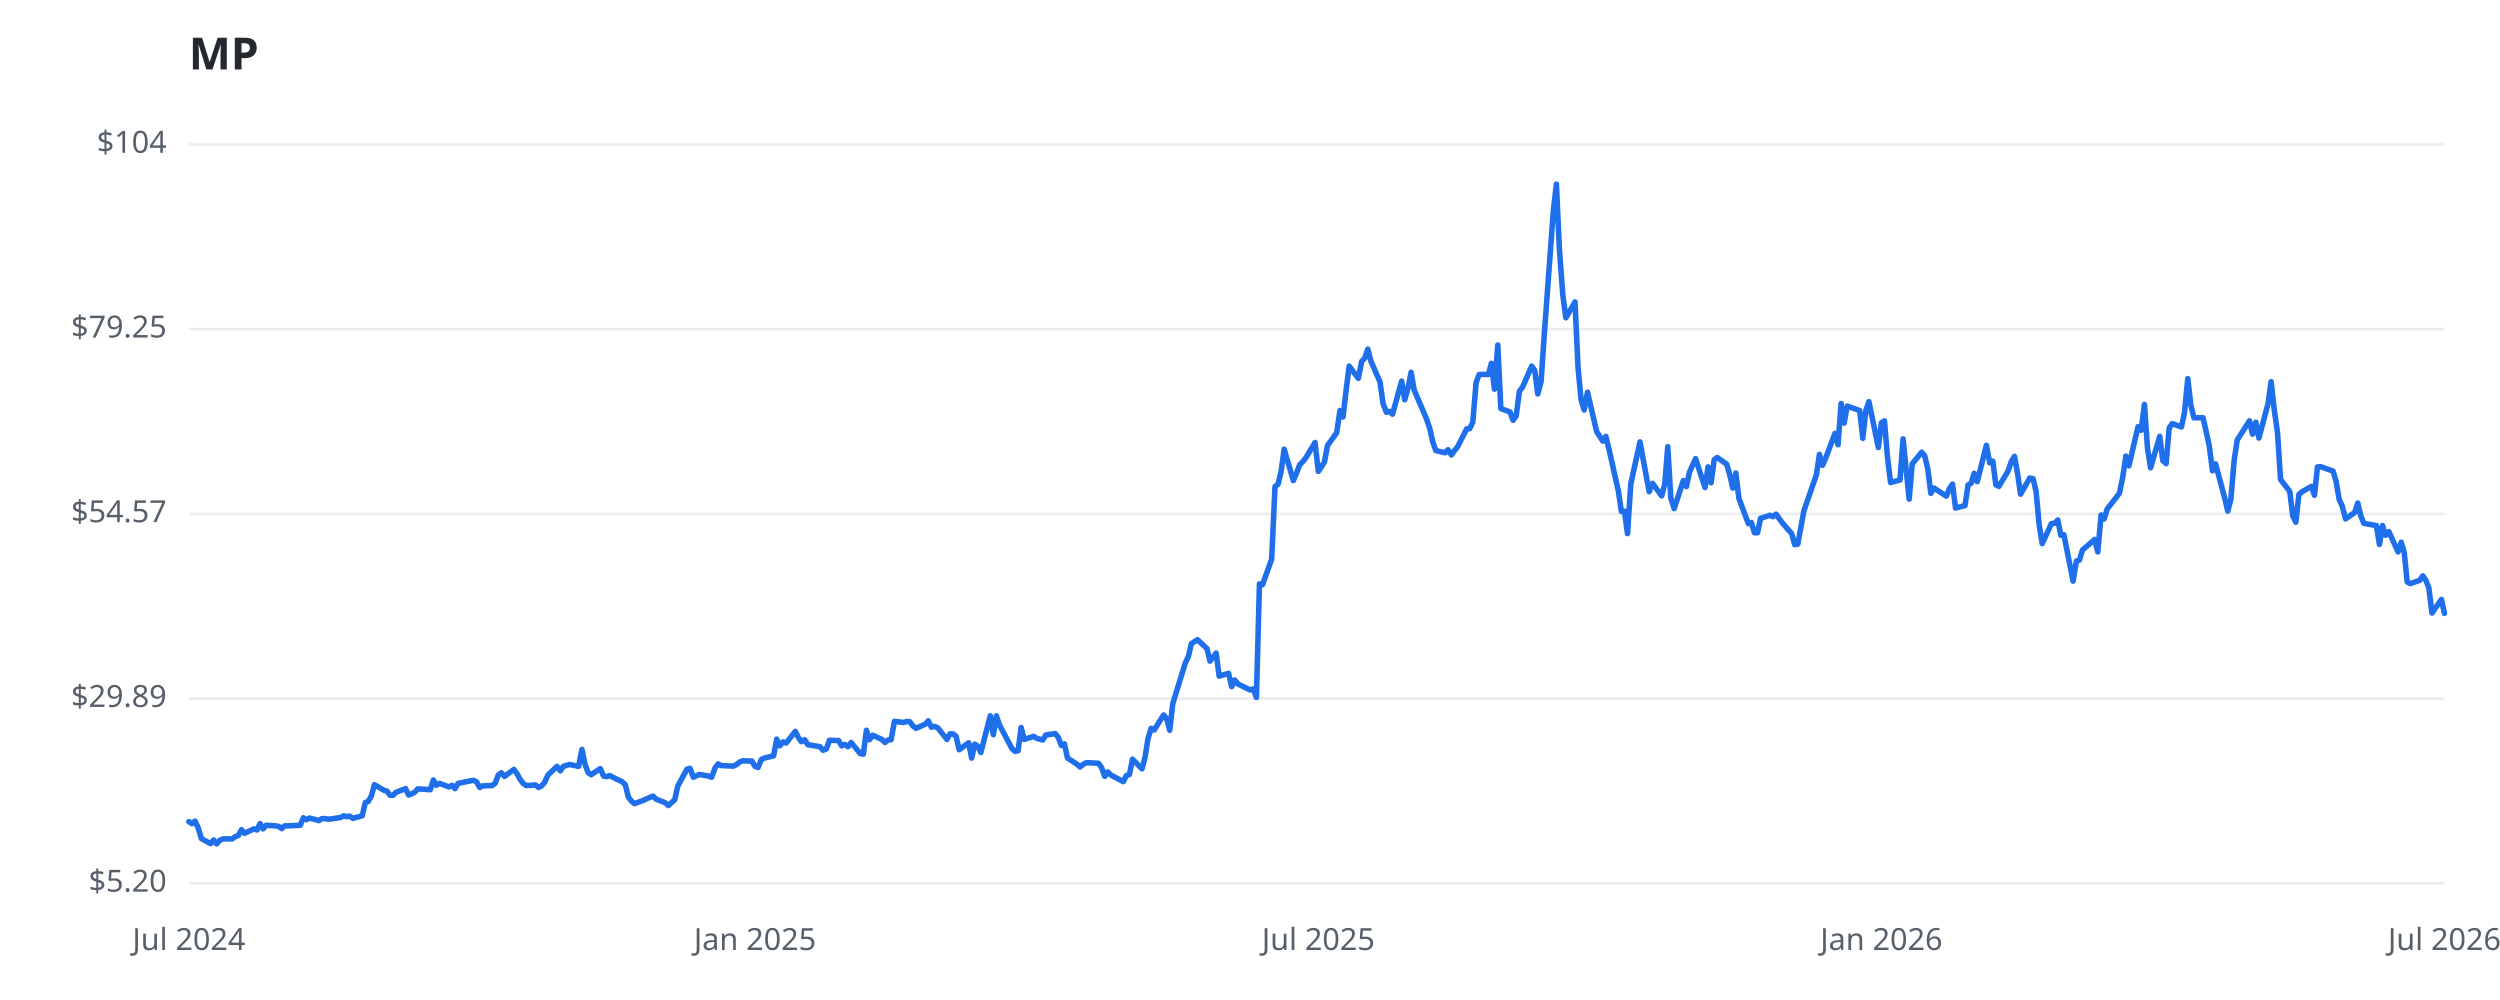
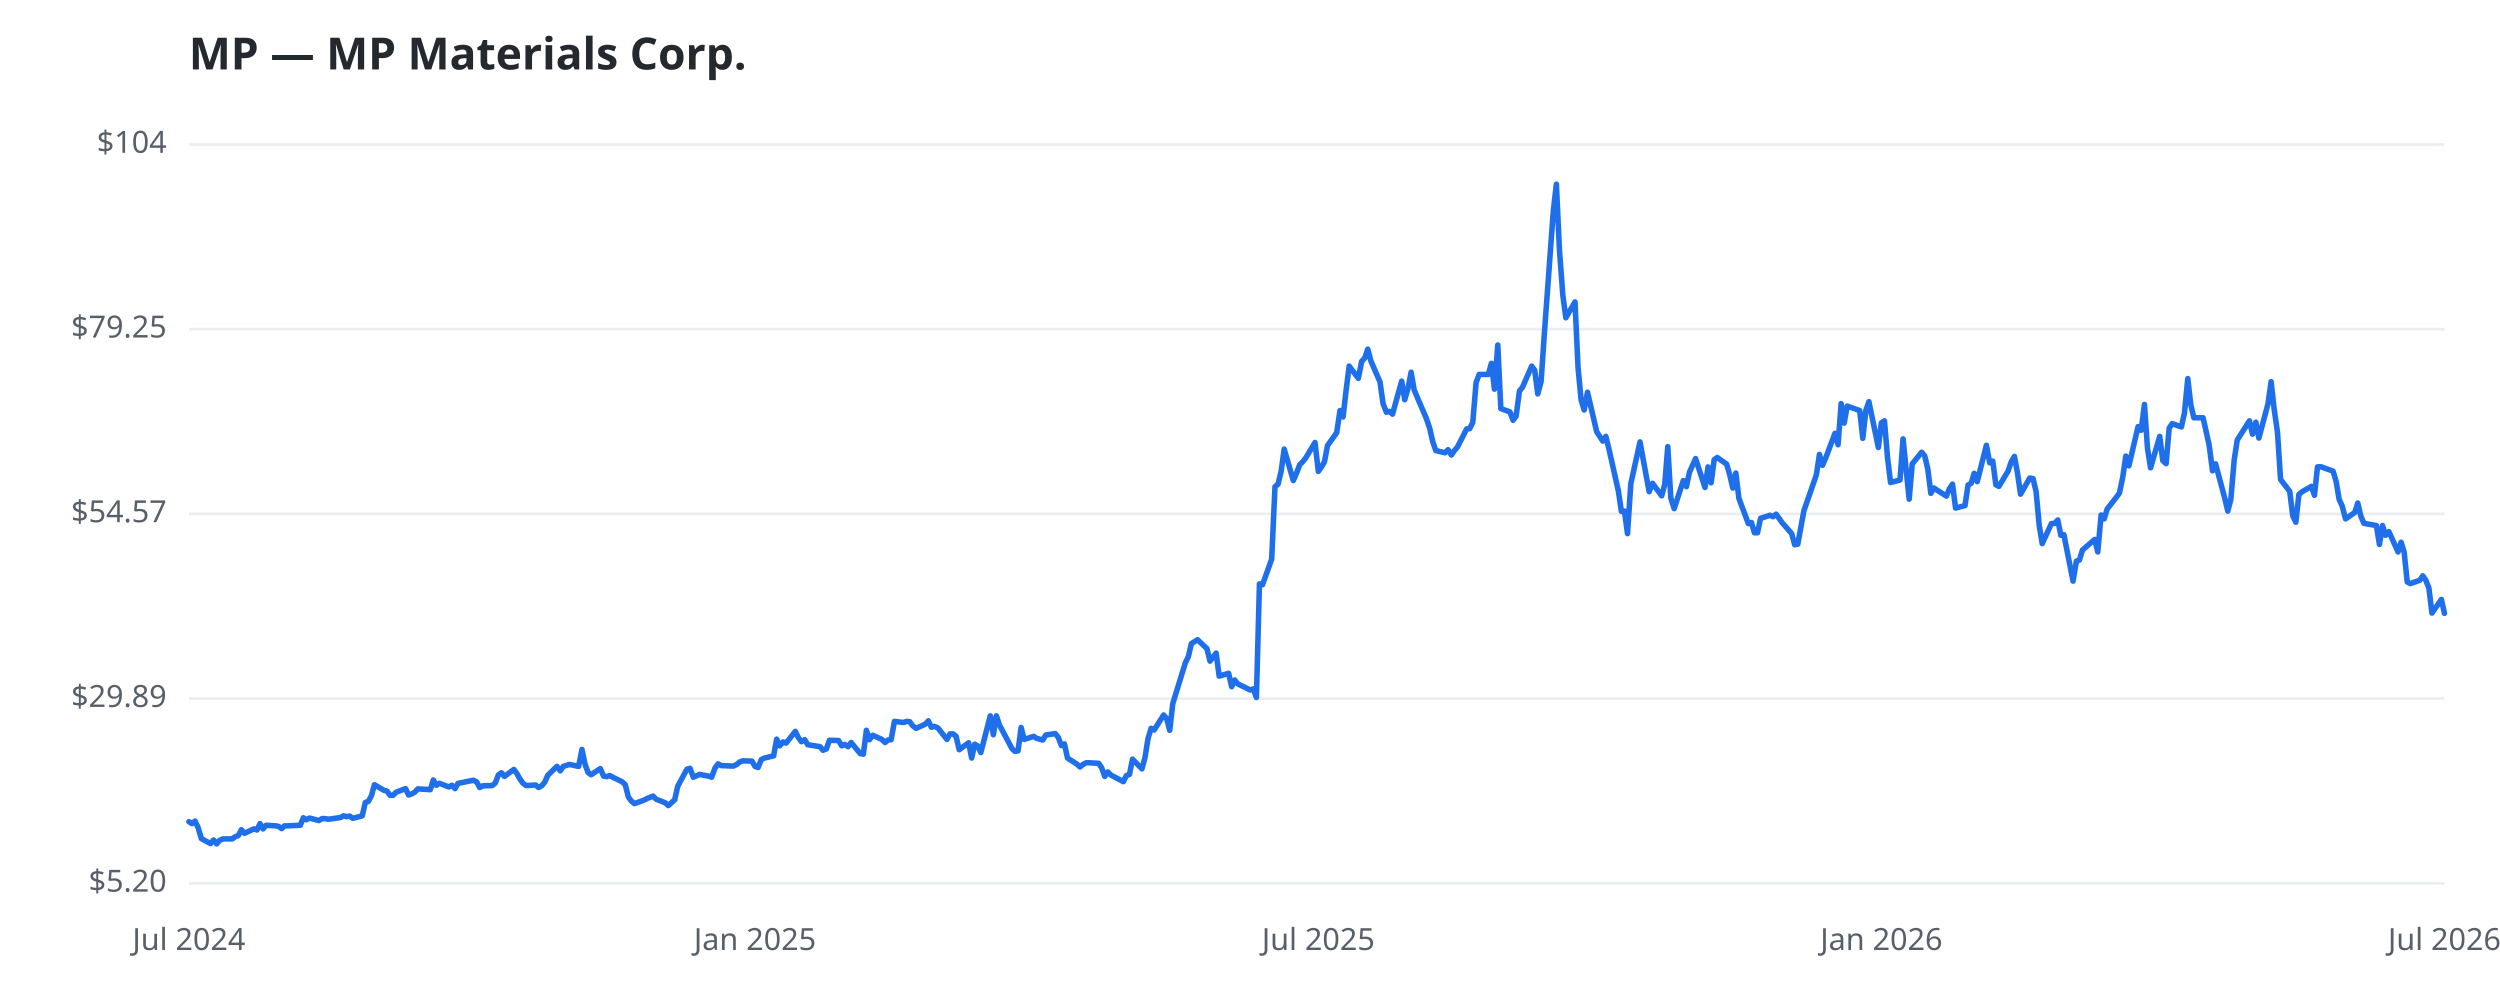
<svg xmlns="http://www.w3.org/2000/svg" viewBox="0 0 900 360" role="img" aria-labelledby="title-MP">
  <rect width="100%" height="100%" fill="#fff" />
-   <text x="68" y="25" fill="#24292f" font-family="system-ui,sans-serif" font-size="16" font-weight="600">MP</text>
+   <text x="68" y="25" fill="#24292f" font-family="system-ui,sans-serif" font-size="16" font-weight="600">MP — MP Materials Corp.</text>
  <line x1="68" y1="318.0" x2="880" y2="318.0" stroke="#eaeef2" stroke-width="1" />
  <text x="60" y="321.0" text-anchor="end" fill="#57606a" font-family="system-ui,sans-serif" font-size="11">$5.20</text>
  <line x1="68" y1="251.5" x2="880" y2="251.5" stroke="#eaeef2" stroke-width="1" />
  <text x="60" y="254.5" text-anchor="end" fill="#57606a" font-family="system-ui,sans-serif" font-size="11">$29.89</text>
  <line x1="68" y1="185.0" x2="880" y2="185.0" stroke="#eaeef2" stroke-width="1" />
  <text x="60" y="188.0" text-anchor="end" fill="#57606a" font-family="system-ui,sans-serif" font-size="11">$54.57</text>
  <line x1="68" y1="118.5" x2="880" y2="118.5" stroke="#eaeef2" stroke-width="1" />
  <text x="60" y="121.5" text-anchor="end" fill="#57606a" font-family="system-ui,sans-serif" font-size="11">$79.25</text>
  <line x1="68" y1="52.0" x2="880" y2="52.0" stroke="#eaeef2" stroke-width="1" />
  <text x="60" y="55.0" text-anchor="end" fill="#57606a" font-family="system-ui,sans-serif" font-size="11">$104</text>
  <text x="68.0" y="342" text-anchor="middle" fill="#57606a" font-family="system-ui,sans-serif" font-size="11">Jul 2024</text>
  <text x="271.8" y="342" text-anchor="middle" fill="#57606a" font-family="system-ui,sans-serif" font-size="11">Jan 2025</text>
  <text x="474.6" y="342" text-anchor="middle" fill="#57606a" font-family="system-ui,sans-serif" font-size="11">Jul 2025</text>
  <text x="677.3" y="342" text-anchor="middle" fill="#57606a" font-family="system-ui,sans-serif" font-size="11">Jan 2026</text>
  <text x="880.0" y="342" text-anchor="middle" fill="#57606a" font-family="system-ui,sans-serif" font-size="11">Jul 2026</text>
  <polyline points="68.0,295.8 69.1,296.5 70.2,295.6 71.3,297.9 72.5,301.9 75.8,303.7 76.9,302.4 78.0,303.8 79.1,302.5 80.3,302.0 83.6,302.0 84.7,301.2 85.8,300.8 86.9,298.7 88.0,300.0 91.4,298.4 92.5,298.8 93.6,296.5 94.7,298.4 95.8,297.1 99.2,297.3 100.3,297.5 101.4,298.3 102.5,297.3 103.6,297.3 108.1,297.1 109.2,294.4 110.3,295.1 111.4,294.5 114.8,295.4 115.9,294.7 117.0,294.7 118.1,294.9 119.2,294.8 122.6,294.3 123.7,293.7 124.8,294.0 125.9,293.8 127.0,294.6 130.4,293.7 131.5,288.9 132.6,288.5 133.7,286.5 134.8,282.5 138.2,284.5 139.3,284.8 140.4,286.3 141.5,286.3 142.6,285.2 146.0,283.9 147.1,286.2 148.2,285.8 149.3,285.2 150.4,284.0 153.8,284.2 154.9,284.3 156.0,280.8 157.1,282.7 158.2,282.0 161.6,283.3 162.7,282.7 163.8,283.9 164.9,282.0 166.0,281.8 169.4,281.1 170.5,280.9 171.6,281.5 172.7,283.5 173.8,282.9 177.2,282.8 178.3,281.9 179.4,279.0 180.5,278.2 181.6,279.5 185.0,277.0 186.1,278.5 187.2,280.5 188.3,282.0 189.4,282.8 192.8,282.6 193.9,283.5 195.0,282.9 196.1,281.6 197.2,279.1 200.5,275.9 201.7,277.5 202.8,275.9 205.0,275.2 208.3,275.9 209.5,269.8 210.6,275.1 211.7,278.1 212.8,278.9 216.1,276.7 217.3,279.4 218.4,279.6 219.5,279.2 220.6,279.8 223.9,281.4 225.1,282.5 226.2,286.9 227.3,288.4 228.4,289.3 231.7,288.1 232.9,287.5 235.1,286.6 236.2,287.7 239.5,289.0 240.6,290.0 242.9,287.9 244.0,283.0 247.3,276.9 248.4,276.6 249.6,279.8 251.8,278.8 255.1,279.4 256.2,279.8 257.4,276.5 258.5,275.0 259.6,275.6 264.0,275.8 265.2,275.2 266.3,274.3 267.4,273.9 270.7,274.0 271.8,275.9 272.9,276.3 274.1,273.4 275.2,272.9 278.5,272.1 279.6,266.1 280.7,268.5 281.9,267.1 283.0,267.5 286.3,263.3 287.4,265.5 288.5,267.0 289.7,266.3 290.8,268.1 295.2,268.8 296.3,270.1 297.5,269.6 298.6,266.5 301.9,266.6 303.0,268.5 304.1,268.0 305.3,268.8 306.4,267.3 309.7,271.3 310.8,271.5 311.9,262.9 313.0,266.3 314.2,264.7 317.5,266.2 318.6,267.3 319.7,266.4 320.8,266.3 322.0,259.7 325.3,260.1 326.4,259.7 327.5,259.8 328.6,261.3 329.8,262.2 333.1,260.7 334.2,259.5 335.3,261.8 336.4,261.5 337.6,262.0 340.9,266.2 342.0,264.2 343.1,264.2 344.2,265.1 345.3,269.9 348.7,267.4 349.8,272.9 350.9,267.9 352.0,268.6 353.1,270.9 356.5,257.7 357.6,264.5 358.7,257.7 359.8,261.0 364.3,269.5 365.4,270.5 366.5,270.3 367.6,261.9 368.7,266.2 372.1,265.1 373.2,265.8 374.3,266.1 375.4,266.4 376.5,264.6 379.9,264.1 381.0,265.5 382.1,268.4 383.2,267.8 384.3,272.9 387.7,275.1 388.8,276.1 389.9,275.2 391.0,274.6 392.1,274.6 395.5,274.8 396.6,276.4 397.7,279.5 398.8,277.9 399.9,279.0 404.4,281.4 405.5,279.2 406.6,278.8 407.7,273.3 411.1,276.8 412.2,272.7 413.3,265.8 414.4,262.2 415.5,262.8 418.9,257.4 420.0,258.7 421.1,262.9 422.2,253.3 423.3,249.7 426.7,238.7 427.8,236.4 428.9,231.7 431.1,230.3 434.5,233.5 435.6,238.0 436.7,236.6 437.8,235.1 438.9,243.4 442.3,242.4 443.4,247.2 444.5,244.8 445.6,246.2 450.1,248.4 451.2,248.0 452.3,251.1 453.4,210.2 454.5,210.5 457.8,201.3 459.0,175.2 460.1,174.3 461.2,169.7 462.3,161.7 465.6,173.0 466.8,170.2 467.9,167.3 469.0,166.2 470.1,164.8 473.4,159.3 474.6,169.7 475.7,168.1 476.8,166.3 477.9,160.4 481.2,155.8 482.4,147.8 483.5,150.1 484.6,140.5 485.7,131.8 489.0,136.2 490.2,130.1 491.3,128.9 492.4,125.7 493.5,129.9 496.8,137.5 497.9,145.3 499.1,148.4 500.2,148.1 501.3,149.1 504.6,137.2 505.7,143.9 506.9,139.7 508.0,134.0 509.1,140.4 513.5,150.7 514.7,154.2 515.8,159.1 516.9,162.2 520.2,163.0 521.3,161.9 522.5,163.8 523.6,162.2 524.7,160.9 528.0,154.4 529.1,154.3 530.2,152.0 531.4,137.7 532.5,134.8 535.8,134.8 536.9,130.8 538.0,140.1 539.2,124.2 540.3,147.1 543.6,148.3 544.7,151.3 545.8,149.8 547.0,140.8 548.1,139.4 551.4,131.8 552.5,133.3 553.6,141.8 554.8,137.3 555.9,121.0 559.2,75.9 560.3,66.3 561.4,90.0 562.6,106.1 563.7,114.4 567.0,108.7 568.1,132.4 569.2,144.0 570.3,147.6 571.5,141.2 574.8,155.4 575.9,157.1 577.0,158.8 578.1,157.1 579.3,162.0 582.6,176.7 583.7,184.1 584.8,184.0 585.9,192.1 587.1,174.1 590.4,159.1 591.5,165.1 592.6,171.1 593.7,177.0 594.9,174.0 598.2,178.5 599.3,174.4 600.4,160.8 601.5,179.3 602.7,183.1 606.0,173.0 607.1,175.2 608.2,170.0 610.4,165.1 613.8,175.5 614.9,168.1 616.0,173.8 617.1,165.5 618.2,164.7 621.6,167.1 622.7,170.9 623.8,175.7 624.9,170.3 626.0,179.4 629.4,188.5 630.5,188.1 631.6,191.8 632.7,191.8 633.8,186.6 637.2,185.5 638.3,186.0 639.4,185.1 641.6,188.2 645.0,192.1 646.1,196.1 647.2,195.9 649.4,183.9 652.8,174.1 653.9,170.9 655.0,163.6 656.1,167.5 657.2,165.0 660.6,156.0 661.7,160.1 662.8,145.3 663.9,152.3 665.0,146.2 669.5,147.8 670.6,157.8 671.7,147.8 672.8,144.6 676.2,161.1 677.3,152.2 678.4,151.5 679.5,164.6 680.6,173.7 684.0,172.8 685.1,158.0 686.2,168.9 687.3,179.7 688.4,167.0 691.8,162.8 692.9,164.1 694.0,168.8 695.1,177.6 696.2,175.7 700.7,178.6 701.8,175.9 702.9,174.3 704.0,182.9 707.4,182.0 708.5,174.6 709.6,174.0 710.7,170.4 711.8,173.4 715.1,160.3 716.3,166.6 717.4,166.0 718.5,174.5 719.6,175.1 722.9,169.6 724.1,166.1 725.2,164.3 726.3,170.3 727.4,177.9 730.7,172.1 731.9,172.3 733.0,177.0 734.1,189.0 735.2,195.7 738.5,188.5 739.7,188.4 740.8,187.2 741.9,192.7 743.0,192.5 746.3,209.2 747.5,202.0 748.6,201.6 749.7,198.0 754.1,194.2 755.2,198.7 756.4,185.4 757.5,186.8 758.6,183.2 761.9,179.0 763.0,177.5 764.2,171.7 765.3,164.2 766.4,167.7 769.7,153.6 770.8,154.9 772.0,145.6 773.1,161.4 774.2,168.4 777.5,157.1 778.6,165.8 779.8,166.9 780.9,154.1 782.0,152.5 785.3,153.7 786.4,148.7 787.6,136.3 788.7,145.8 789.8,150.4 793.1,150.4 794.2,155.3 795.3,160.3 796.5,169.5 797.6,167.0 800.9,179.3 802.0,184.0 803.1,179.8 804.3,165.7 805.4,158.4 809.8,151.5 810.9,156.3 812.1,152.0 813.2,157.7 816.5,145.3 817.6,137.4 818.7,147.3 819.9,155.7 821.0,172.6 824.3,176.9 825.4,185.7 826.5,188.0 827.6,178.0 828.8,177.0 832.1,175.1 833.2,178.3 834.3,168.1 835.4,168.0 839.9,169.6 841.0,173.3 842.1,179.8 843.2,182.2 844.4,186.8 847.7,184.5 848.8,181.1 849.9,185.8 851.0,188.4 855.5,189.2 856.6,196.0 857.7,189.2 858.8,192.7 860.0,191.4 863.3,198.7 864.4,195.2 865.5,198.8 866.6,209.5 867.7,210.1 871.1,208.9 872.2,207.3 873.3,208.9 874.4,211.7 875.5,220.7 878.9,215.8 880.0,220.8" fill="none" stroke="#1f6feb" stroke-width="2" stroke-linejoin="round" stroke-linecap="round" vector-effect="non-scaling-stroke" />
</svg>
